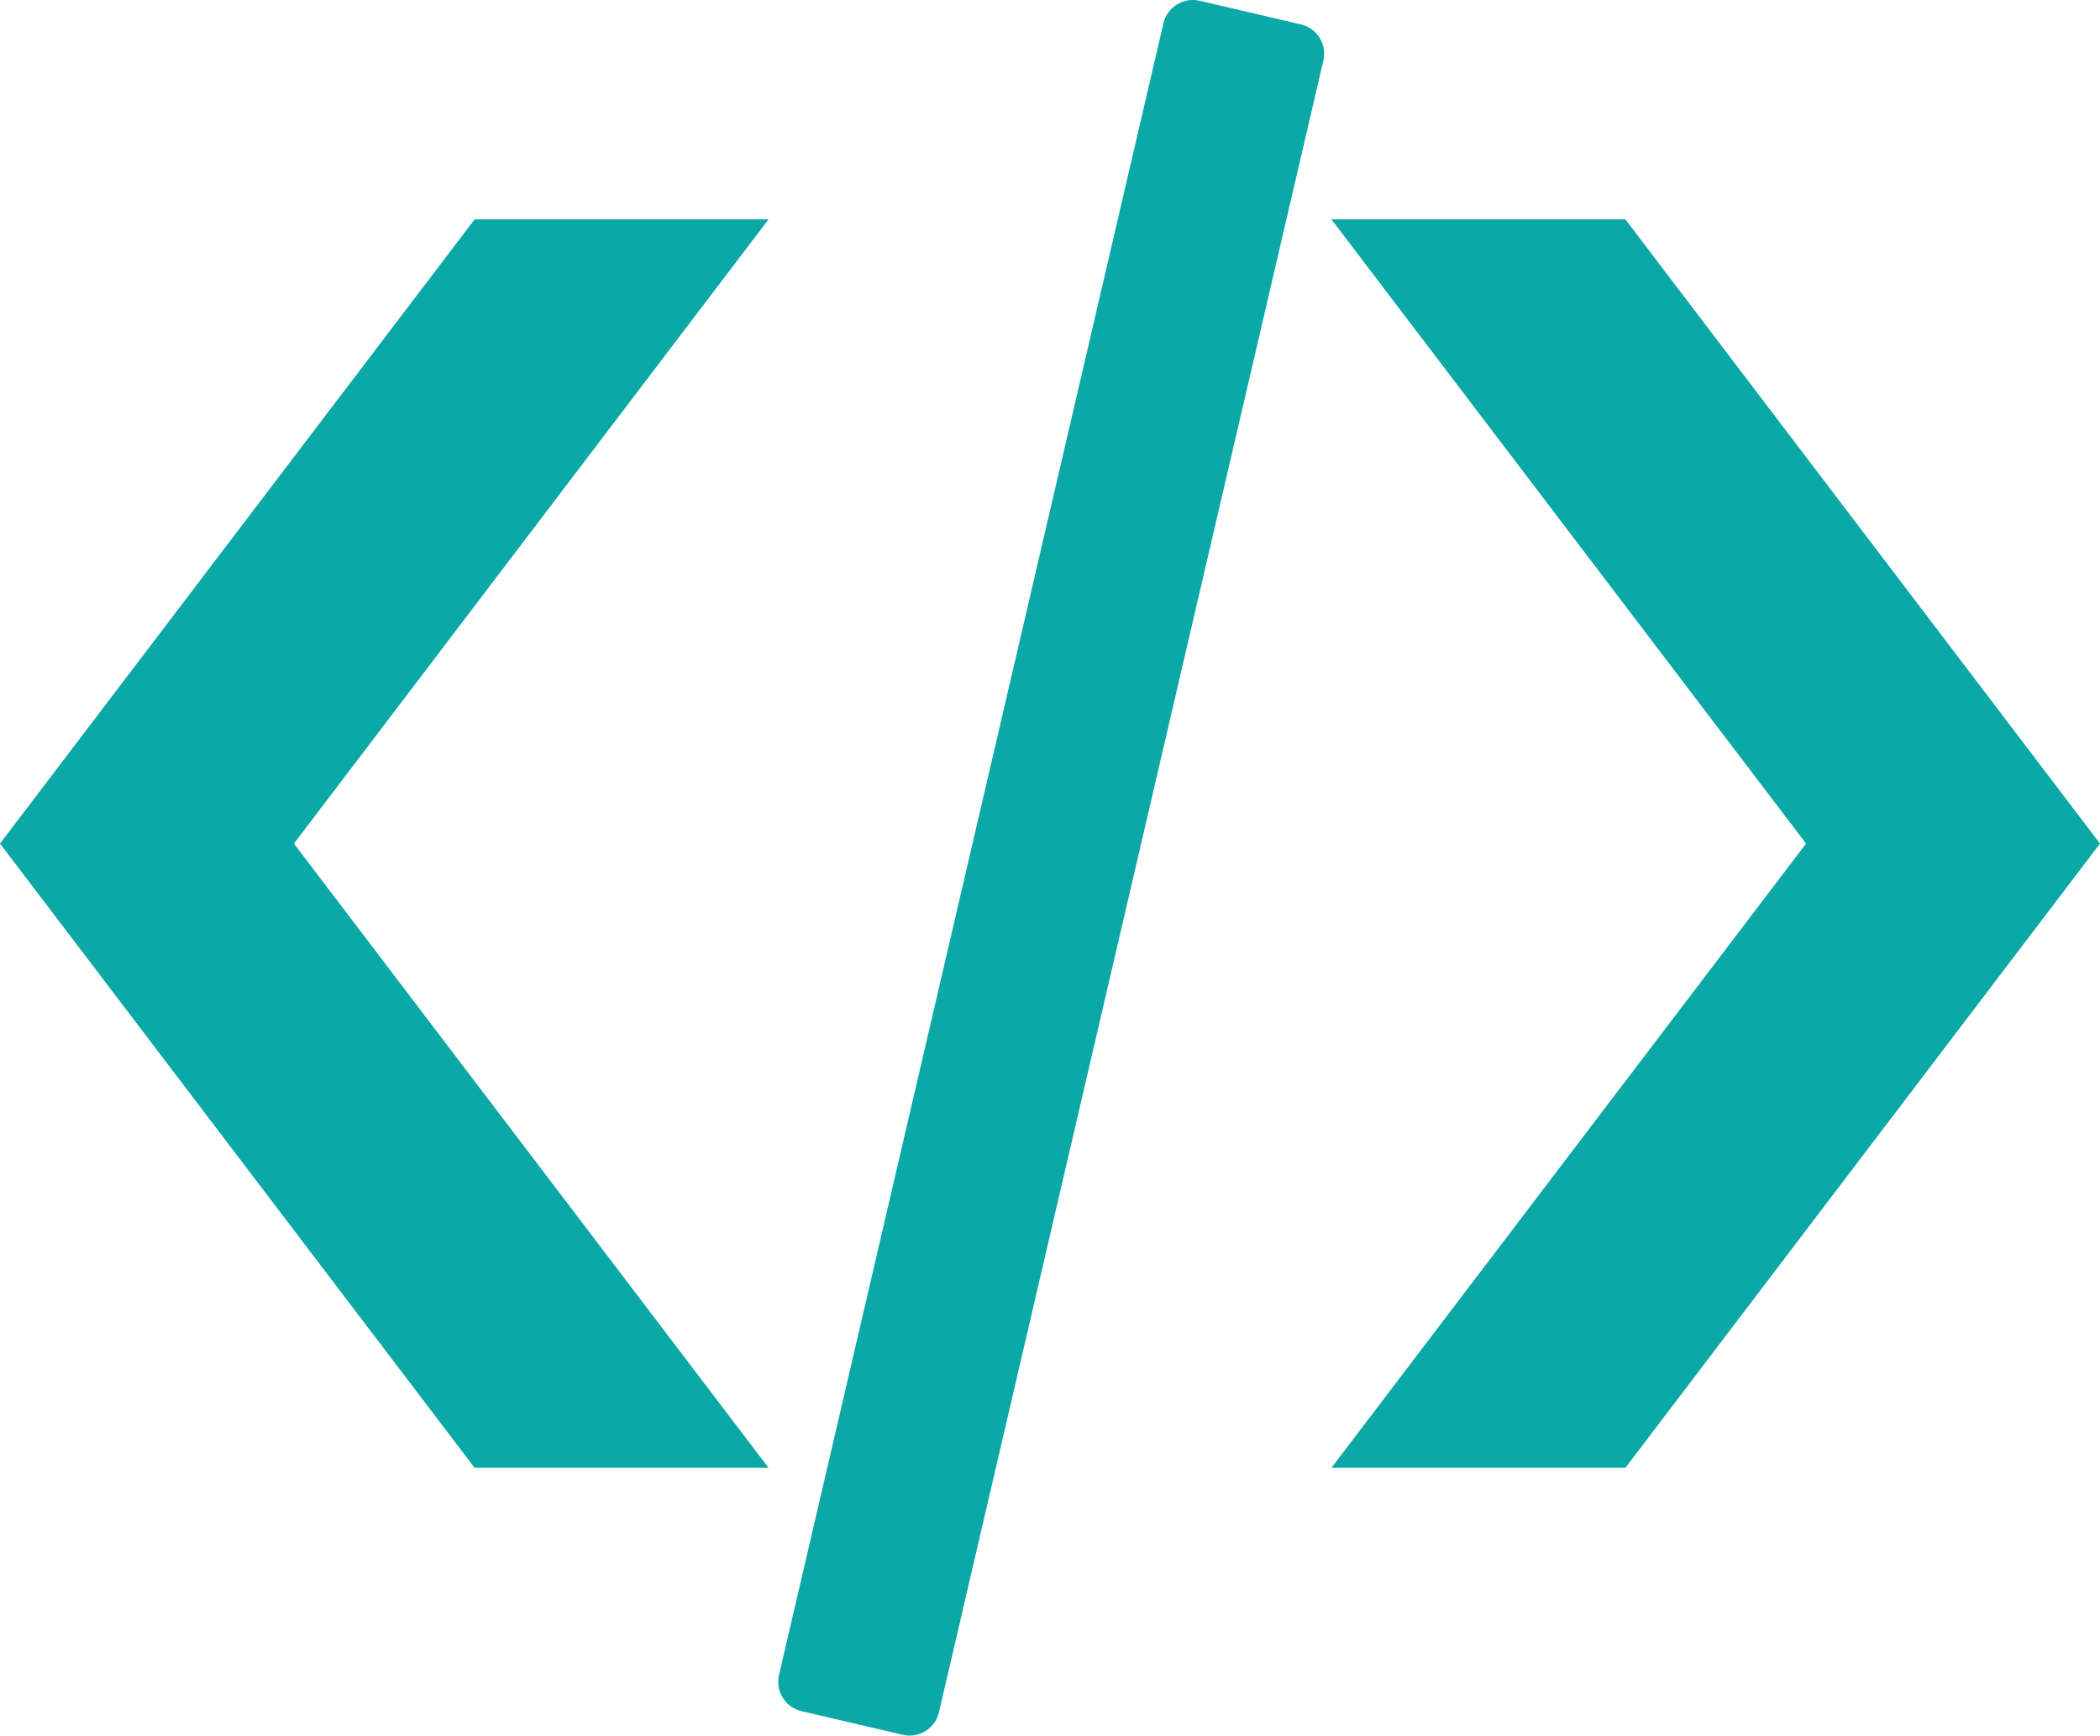
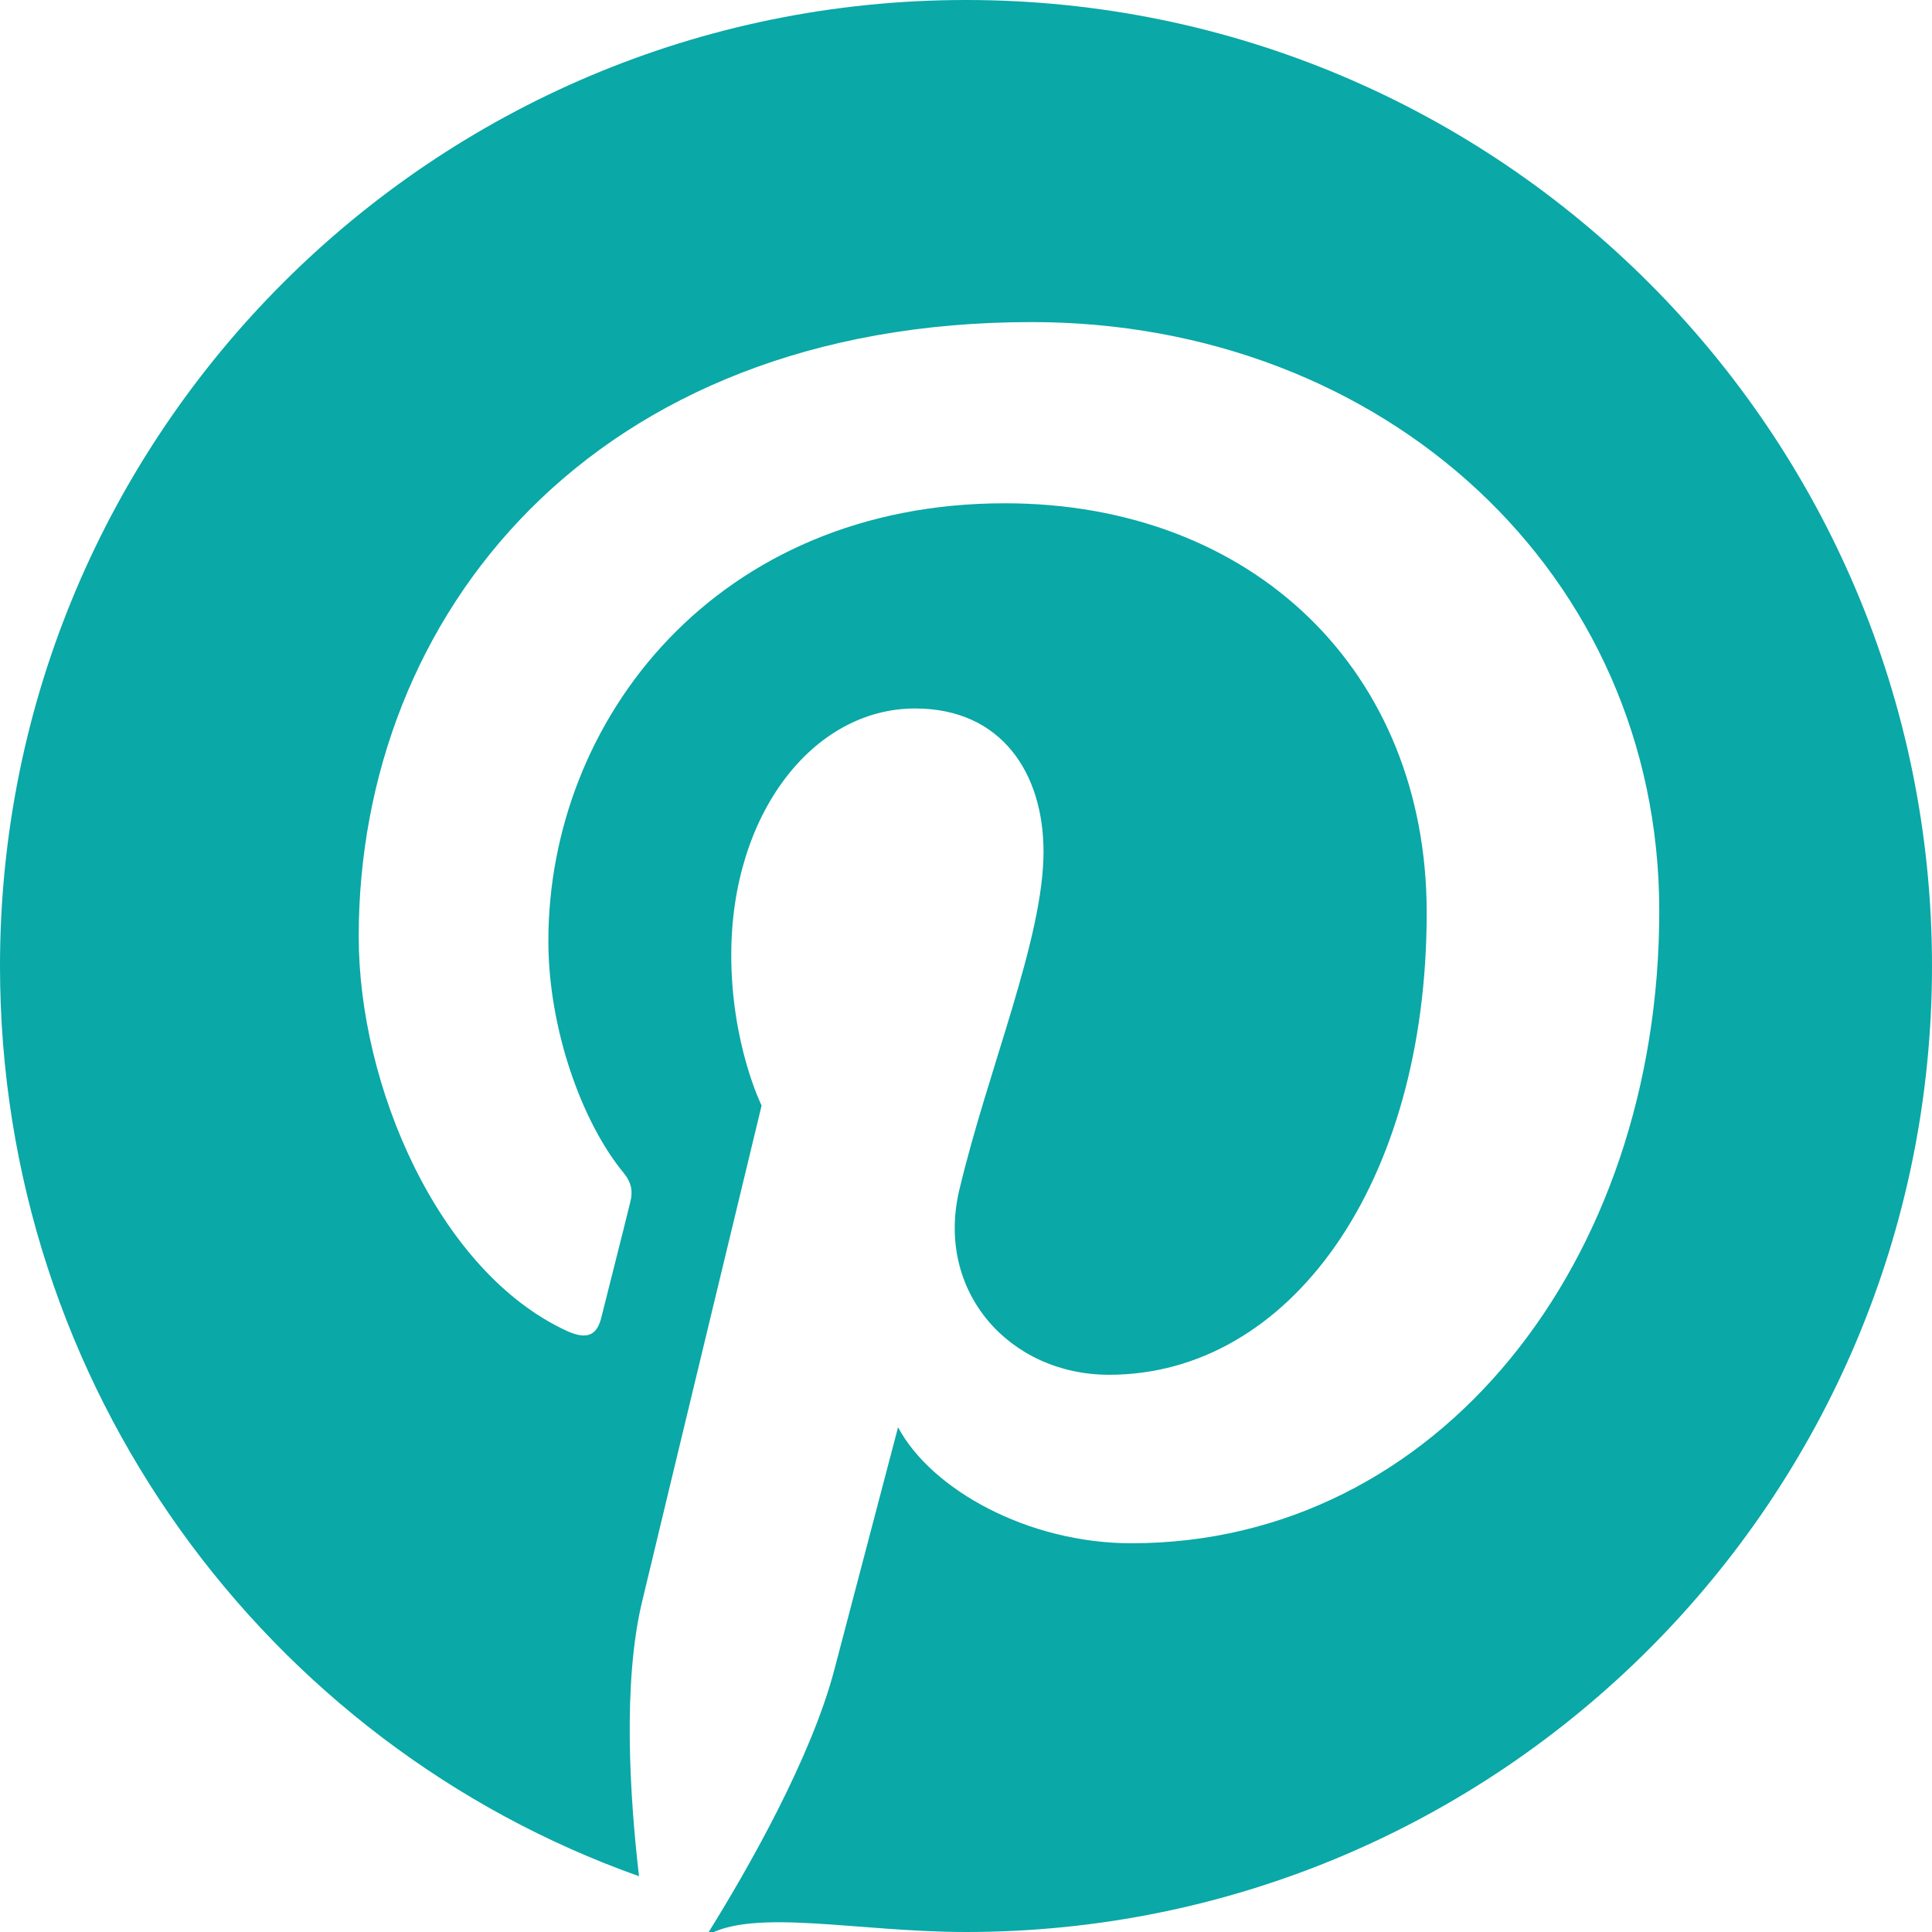
- <svg xmlns="http://www.w3.org/2000/svg" version="1.1" id="Layer_1" x="0px" y="0px" viewBox="0 0 122.88 101.57" style="enable-background:new 0 0 122.88 101.57" xml:space="preserve">
+ <svg xmlns="http://www.w3.org/2000/svg" version="1.1" id="Layer_1" x="0px" y="0px" viewBox="0 0 24 24" style="enable-background:new 0 0 122.88 101.57" xml:space="preserve">
  <g>
-     <path fill="#0aa8a7" d="M44.97,12.84h-17.2L0,49.37L27.77,85.9h17.2L17.2,49.37L44.97,12.84L44.97,12.84z M77.91,12.84h17.2l27.77,36.53 L95.11,85.9h-17.2l27.77-36.53L77.91,12.84L77.91,12.84z M70.17,0.04l5.96,1.39c0.94,0.22,1.52,1.16,1.31,2.1l-22.5,96.69 c-0.22,0.93-1.16,1.52-2.1,1.31l-5.95-1.39c-0.94-0.22-1.52-1.16-1.31-2.1l22.5-96.69C68.3,0.42,69.24-0.17,70.17,0.04L70.17,0.04 L70.17,0.04z" />
+     <path fill="#0aa8a7" d="M12 0C5.373 0 0 5.373 0 12c0 5.235 3.321 9.669 7.938 11.307-.11-.946-.21-2.4.043-3.43.23-.964 1.48-6.144 1.48-6.144s-.377-.756-.377-1.872c0-1.753 1.017-3.06 2.284-3.06 1.077 0 1.595.809 1.595 1.779 0 1.084-.691 2.704-1.047 4.206-.297 1.262.627 2.292 1.862 2.292 2.234 0 3.945-2.356 3.945-5.74 0-3-2.158-5.086-5.241-5.086-3.571 0-5.67 2.677-5.67 5.439 0 1.083.414 2.247.932 2.875.103.125.118.235.087.36-.096.396-.318 1.262-.361 1.44-.056.23-.185.277-.427.168-1.594-.734-2.587-3.043-2.587-4.9 0-3.982 2.896-7.633 8.358-7.633 4.384 0 7.798 3.128 7.798 7.317 0 4.356-2.748 7.853-6.558 7.853-1.281 0-2.484-.665-2.898-1.441l-.791 3.01c-.287 1.095-1.068 2.472-1.591 3.308C9.36 23.698 10.65 24 12 24c6.627 0 12-5.373 12-12S18.627 0 12 0z" />
  </g>
</svg>
